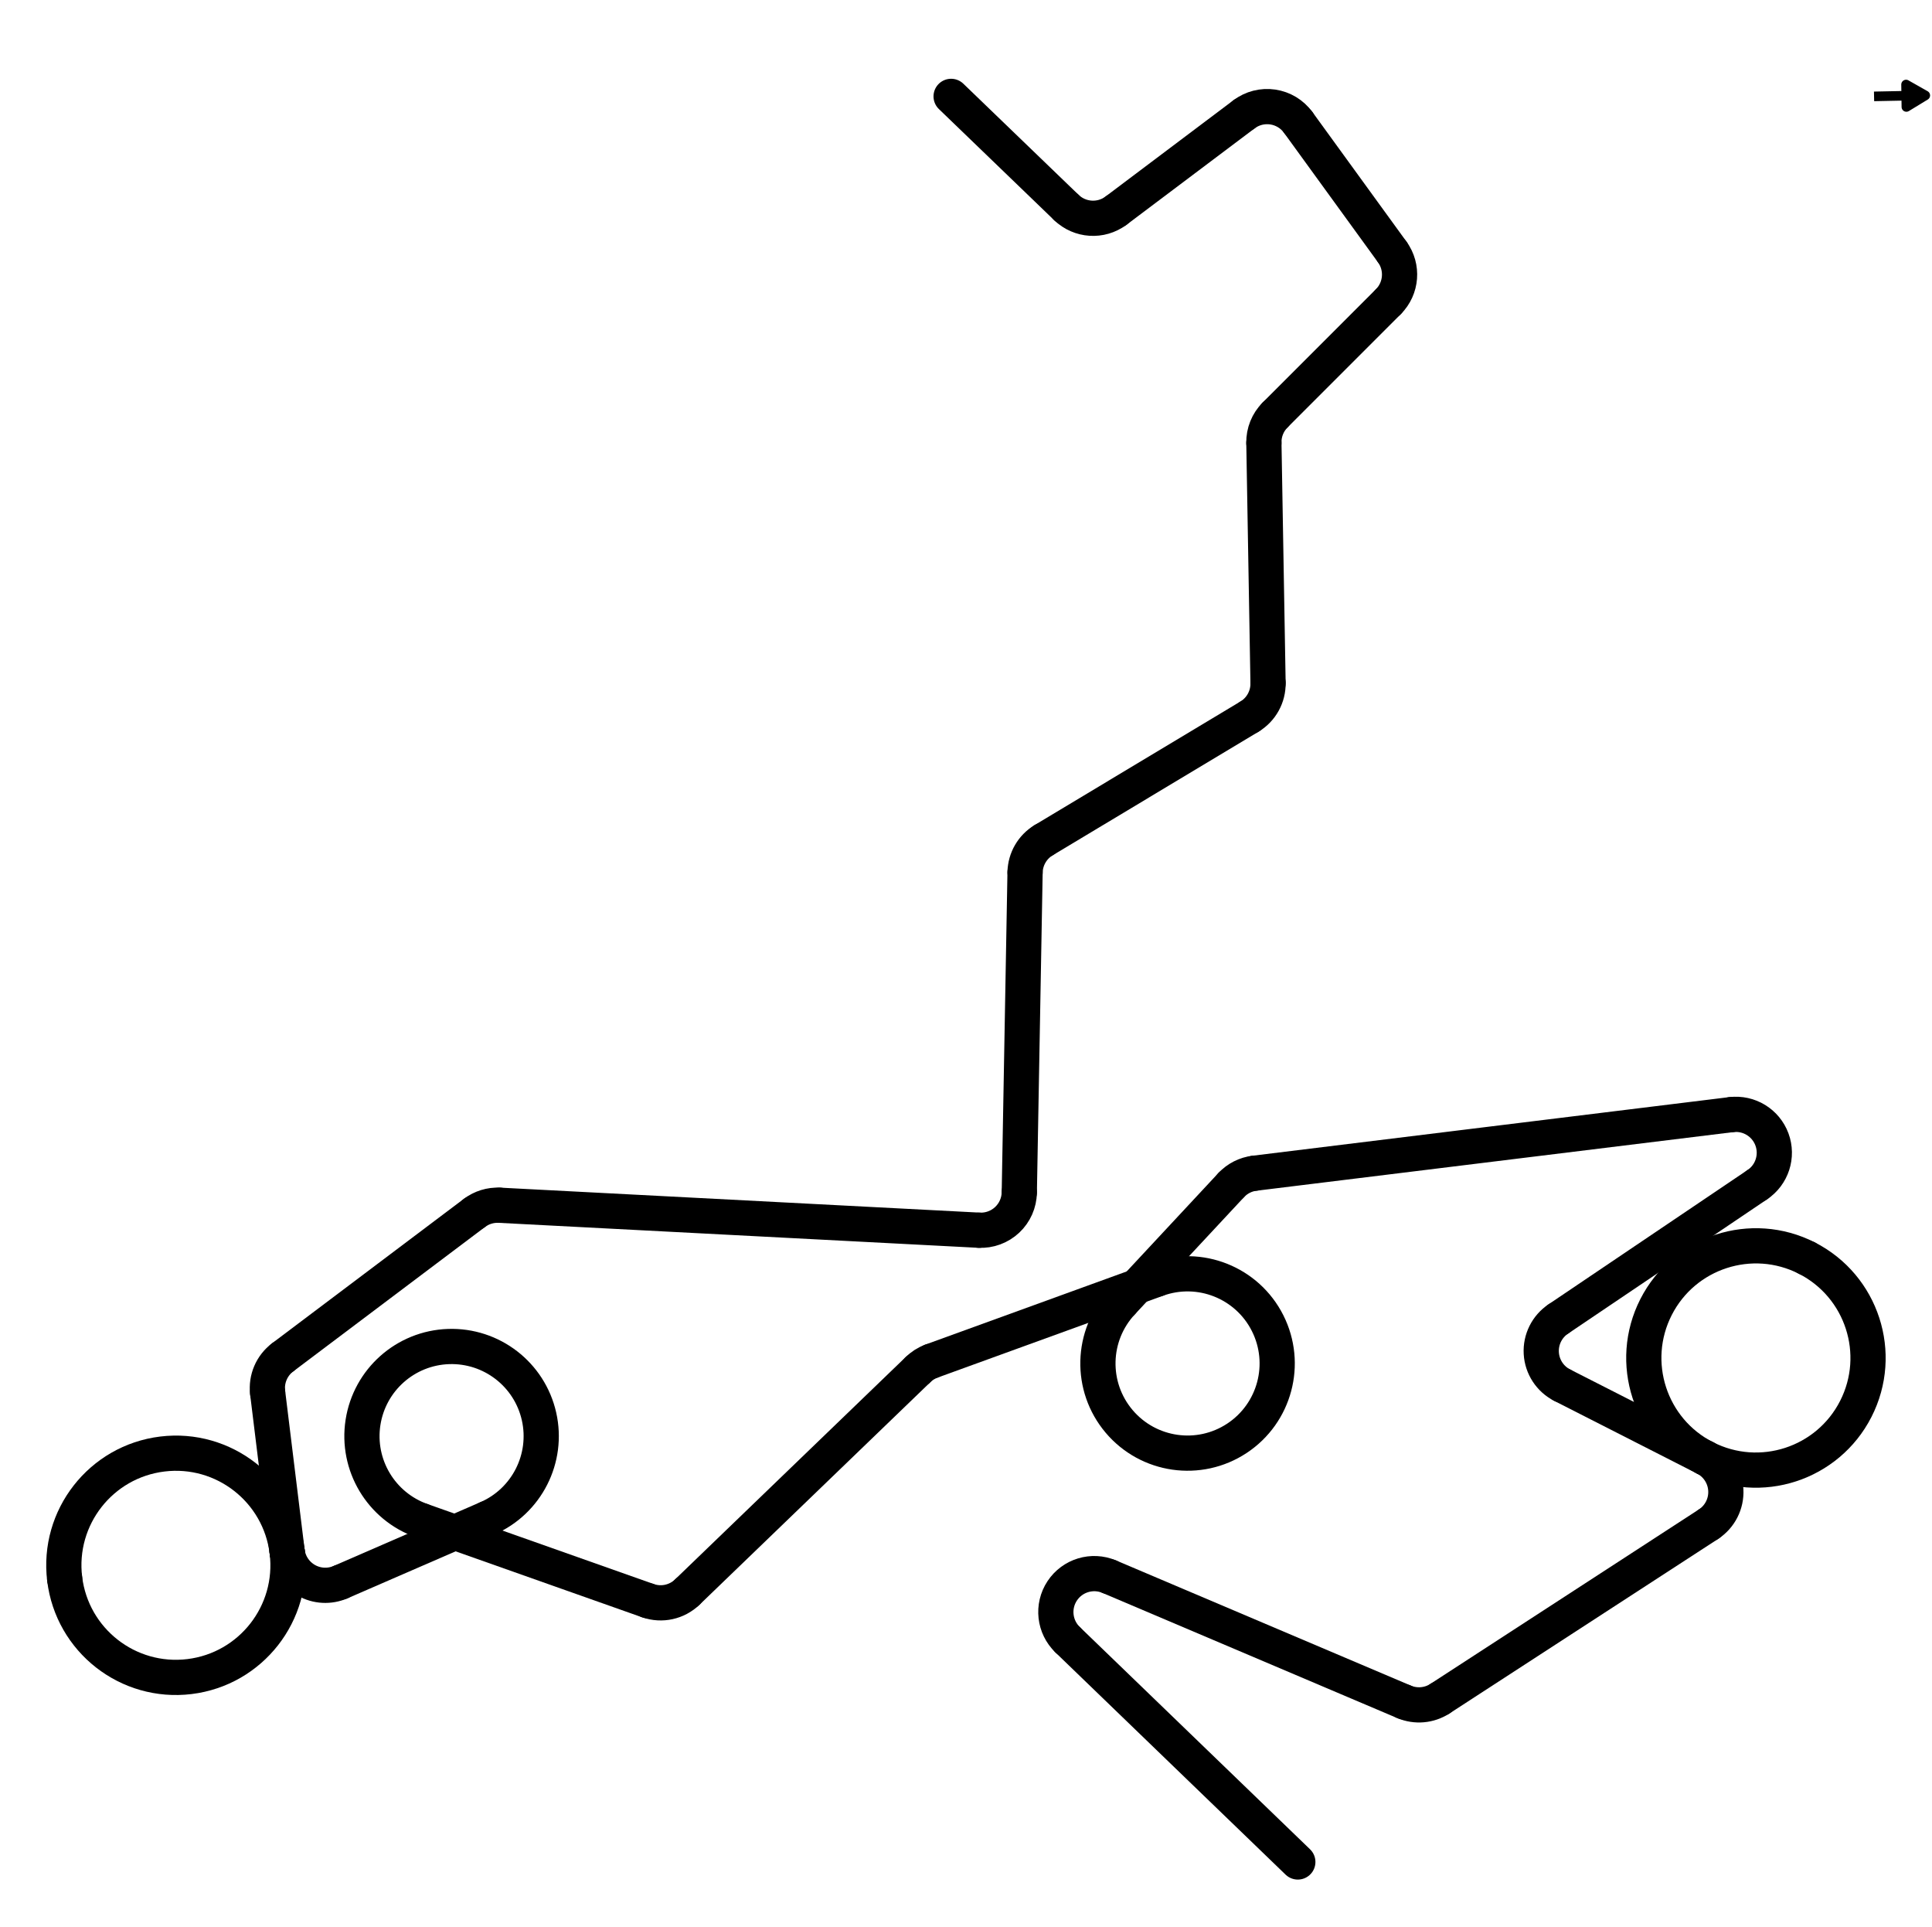
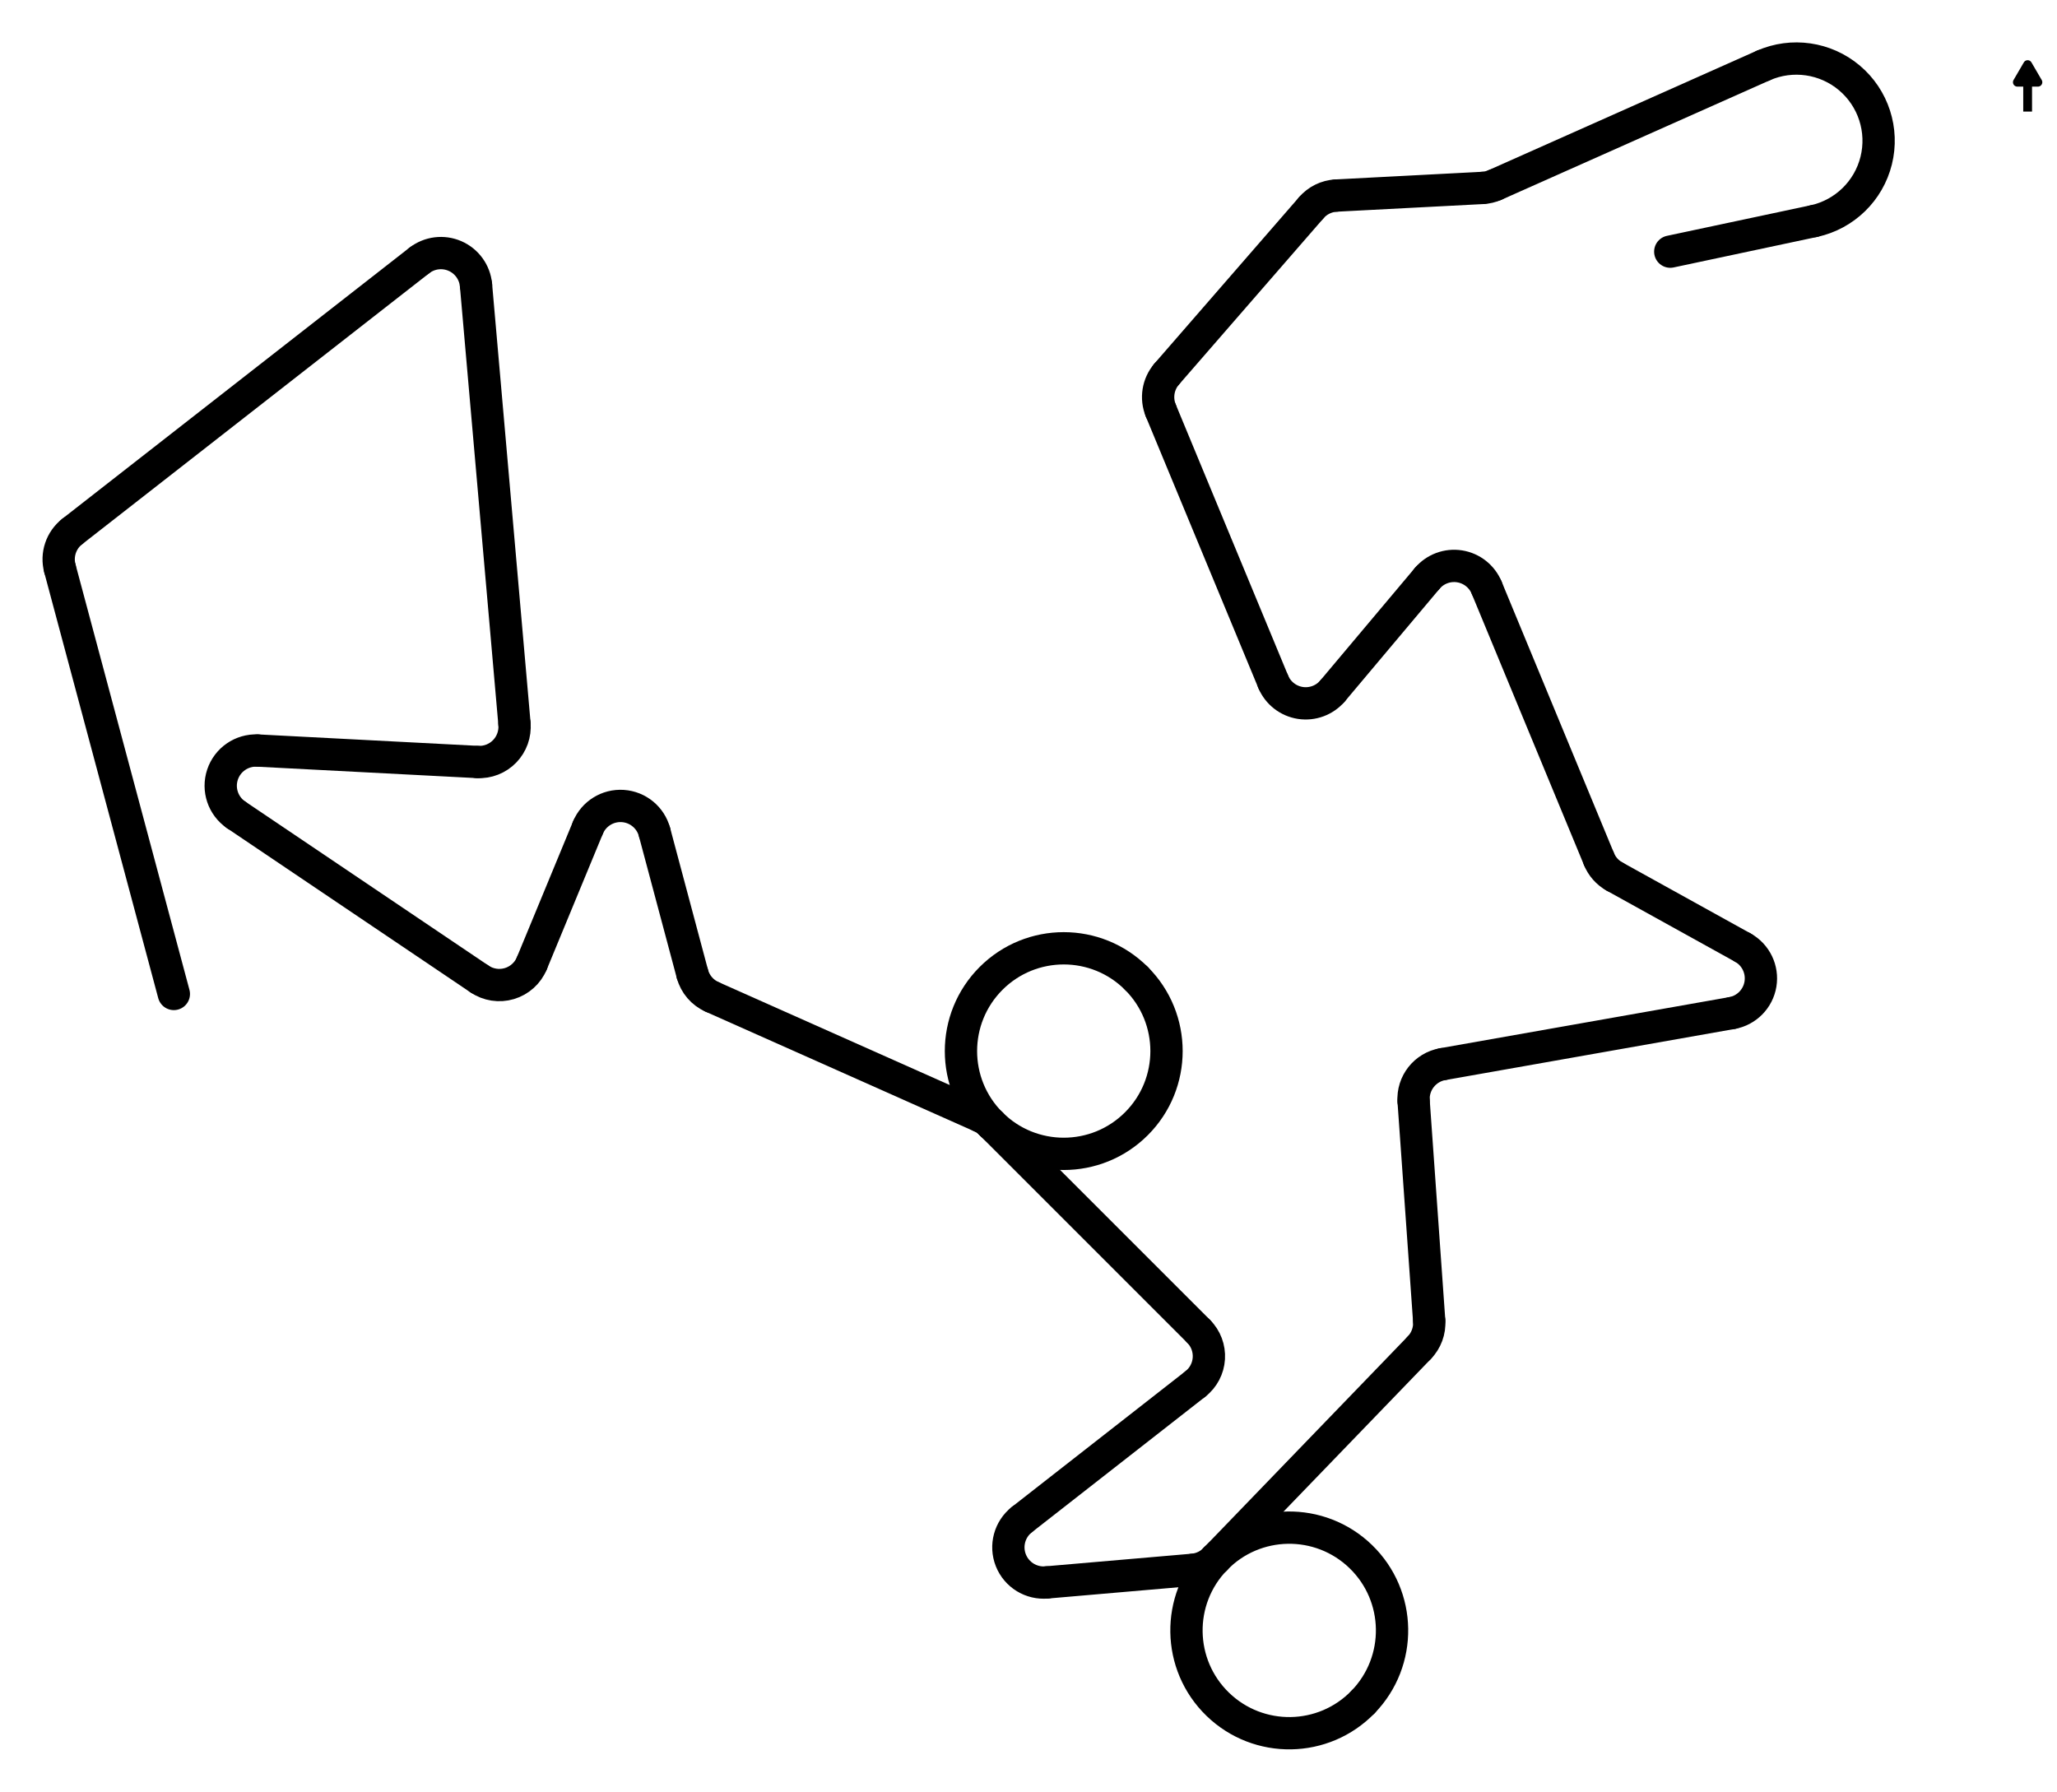
- <svg xmlns="http://www.w3.org/2000/svg" viewBox="-297.1 -30.1 603.5 601.6" preserveAspectRatio="xMidYMid meet">
+ <svg xmlns="http://www.w3.org/2000/svg" viewBox="-568.8 -85.7 700.5 610.2" preserveAspectRatio="xMidYMid meet">
  <g fill="none" stroke="#000" stroke-width="11" stroke-linecap="round">
-     <path d="M 0 0 L 36 34.7" />
-     <path d="M 36 34.7 A 12 12 0 0 0 51.5 35.7" />
-     <path d="M 51.5 35.7 L 91.5 5.6" />
-     <path d="M 91.5 5.6 A 12 12 0 0 1 108.4 8.1" />
-     <path d="M 108.4 8.1 L 137.8 48.6" />
-     <path d="M 137.8 48.6 A 12 12 0 0 1 136.6 64.1" />
-     <path d="M 136.6 64.1 L 101.2 99.5" />
-     <path d="M 101.2 99.5 A 12 12 0 0 0 97.7 108.2" />
-     <path d="M 97.7 108.2 L 99 183.2" />
-     <path d="M 99 183.2 A 12 12 0 0 1 93.2 193.7" />
-     <path d="M 93.2 193.7 L 28.9 232.3" />
-     <path d="M 28.9 232.3 A 12 12 0 0 0 23.1 242.3" />
-     <path d="M 23.1 242.3 L 21.3 342.3" />
-     <path d="M 21.3 342.3 A 12 12 0 0 1 8.7 354.1" />
-     <path d="M 8.7 354.1 L -141.1 346.3" />
-     <path d="M -141.1 346.3 A 12 12 0 0 0 -148.9 348.7" />
-     <path d="M -148.9 348.7 L -208.8 393.8" />
-     <path d="M -208.8 393.8 A 12 12 0 0 0 -213.5 404.8" />
-     <path d="M -213.5 404.8 L -207.4 454.5" />
-     <path d="M -207.4 454.5 A 35 35 0 0 1 -276.9 463" />
-     <path d="M -276.9 463 A 35 35 0 0 1 -207.4 454.5" />
-     <path d="M -207.4 454.5 A 12 12 0 0 0 -190.7 464" />
-     <path d="M -190.7 464 L -144.9 444.1" />
-     <path d="M -144.9 444.1 A 28 28 0 1 0 -165.4 444.8" />
-     <path d="M -165.4 444.8 L -94.7 469.8" />
-     <path d="M -94.7 469.8 A 12 12 0 0 0 -82.4 467.1" />
-     <path d="M -82.4 467.1 L -10.4 397.7" />
-     <path d="M -10.4 397.7 A 12 12 0 0 1 -6.2 395" />
-     <path d="M -6.2 395 L 64.3 369.4" />
-     <path d="M 64.3 369.4 A 28 28 0 1 1 53.4 376.6" />
-     <path d="M 53.4 376.6 L 87.5 340" />
-     <path d="M 87.5 340 A 12 12 0 0 1 94.8 336.3" />
-     <path d="M 94.8 336.3 L 243.7 318" />
-     <path d="M 243.7 318 A 12 12 0 0 1 251.8 339.9" />
-     <path d="M 251.8 339.9 L 189.7 381.8" />
-     <path d="M 189.7 381.8 A 12 12 0 0 0 190.9 402.5" />
-     <path d="M 190.9 402.5 L 235.5 425.2" />
-     <path d="M 235.5 425.2 A 35 35 0 0 0 267.3 362.8" />
-     <path d="M 267.3 362.8 A 35 35 0 0 0 235.5 425.2" />
-     <path d="M 235.5 425.2 A 12 12 0 0 1 236.6 445.9" />
-     <path d="M 236.6 445.9 L 152.7 500.4" />
-     <path d="M 152.7 500.4 A 12 12 0 0 1 141.5 501.4" />
-     <path d="M 141.5 501.4 L 49.4 462.3" />
-     <path d="M 49.4 462.3 A 12 12 0 0 0 36.4 482" />
-     <path d="M 36.4 482 L 108.3 551.4" />
+     <path d="M 0 0 L 48.9 -10.4" />
+     <path d="M 48.9 -10.4 A 28 28 0 1 0 31.7 -63.4" />
+     <path d="M 31.7 -63.4 L -59.7 -22.7" />
+     <path d="M -59.7 -22.7 A 12 12 0 0 1 -63.9 -21.7" />
+     <path d="M -63.9 -21.7 L -113.8 -19.1" />
+     <path d="M -113.8 -19.1 A 12 12 0 0 0 -122.3 -14.9" />
+     <path d="M -122.3 -14.9 L -171.5 41.7" />
+     <path d="M -171.5 41.7 A 12 12 0 0 0 -173.5 54.1" />
+     <path d="M -173.5 54.1 L -135.2 146.5" />
+     <path d="M -135.2 146.5 A 12 12 0 0 0 -115 149.6" />
+     <path d="M -115 149.6 L -82.8 111.3" />
+     <path d="M -82.8 111.3 A 12 12 0 0 1 -62.5 114.5" />
+     <path d="M -62.5 114.5 L -24.3 206.8" />
+     <path d="M -24.3 206.8 A 12 12 0 0 0 -19 212.8" />
+     <path d="M -19 212.8 L 24.7 237" />
+     <path d="M 24.7 237 A 12 12 0 0 1 21 259.3" />
+     <path d="M 21 259.3 L -77.5 276.7" />
+     <path d="M -77.5 276.7 A 12 12 0 0 0 -87.4 289.3" />
+     <path d="M -87.4 289.3 L -82.1 364.1" />
+     <path d="M -82.1 364.1 A 12 12 0 0 1 -85.5 373.3" />
+     <path d="M -85.5 373.3 L -154.9 445.2" />
+     <path d="M -154.9 445.2 A 35 35 0 0 0 -104.6 493.9" />
+     <path d="M -104.6 493.9 A 35 35 0 0 0 -154.9 445.2" />
+     <path d="M -154.9 445.2 A 12 12 0 0 1 -162.5 448.9" />
+     <path d="M -162.5 448.9 L -212.3 453.2" />
+     <path d="M -212.3 453.2 A 12 12 0 0 1 -220.8 431.8" />
+     <path d="M -220.8 431.8 L -161.7 385.6" />
+     <path d="M -161.7 385.6 A 12 12 0 0 0 -160.6 367.7" />
+     <path d="M -160.6 367.7 L -231.3 297" />
+     <path d="M -231.3 297 A 35 35 0 0 1 -181.8 247.5" />
+     <path d="M -181.8 247.5 A 35 35 0 0 1 -231.3 297" />
+     <path d="M -231.3 297 A 12 12 0 0 0 -234.9 294.5" />
+     <path d="M -234.9 294.5 L -326.3 253.8" />
+     <path d="M -326.3 253.8 A 12 12 0 0 1 -333 246" />
+     <path d="M -333 246 L -345.9 197.7" />
+     <path d="M -345.9 197.7 A 12 12 0 0 0 -368.6 196.2" />
+     <path d="M -368.6 196.2 L -387.7 242.4" />
+     <path d="M -387.7 242.4 A 12 12 0 0 1 -405.5 247.7" />
+     <path d="M -405.5 247.7 L -488.4 191.8" />
+     <path d="M -488.4 191.8 A 12 12 0 0 1 -481.1 169.9" />
+     <path d="M -481.1 169.9 L -406.2 173.8" />
+     <path d="M -406.2 173.8 A 12 12 0 0 0 -393.6 160.8" />
+     <path d="M -393.6 160.8 L -406.7 11.4" />
+     <path d="M -406.7 11.4 A 12 12 0 0 0 -426 3" />
+     <path d="M -426 3 L -544.2 95.3" />
+     <path d="M -544.2 95.3 A 12 12 0 0 0 -548.4 107.9" />
+     <path d="M -548.4 107.9 L -509.6 252.8" />
  </g>
-   <path class="nordpfeil" d="M 288.3 0 L 298.3 -0.2 M 304.3 -0.3 L 298.4 3.3 L 298.3 -3.7 Z" fill="#000" stroke="#000" stroke-width="3" stroke-linejoin="round" />
+   <path class="nordpfeil" d="M 121.7 -47.7 L 121.7 -57.7 M 121.7 -63.7 L 125.2 -57.7 L 118.2 -57.7 Z" fill="#000" stroke="#000" stroke-width="3" stroke-linejoin="round" />
</svg>
